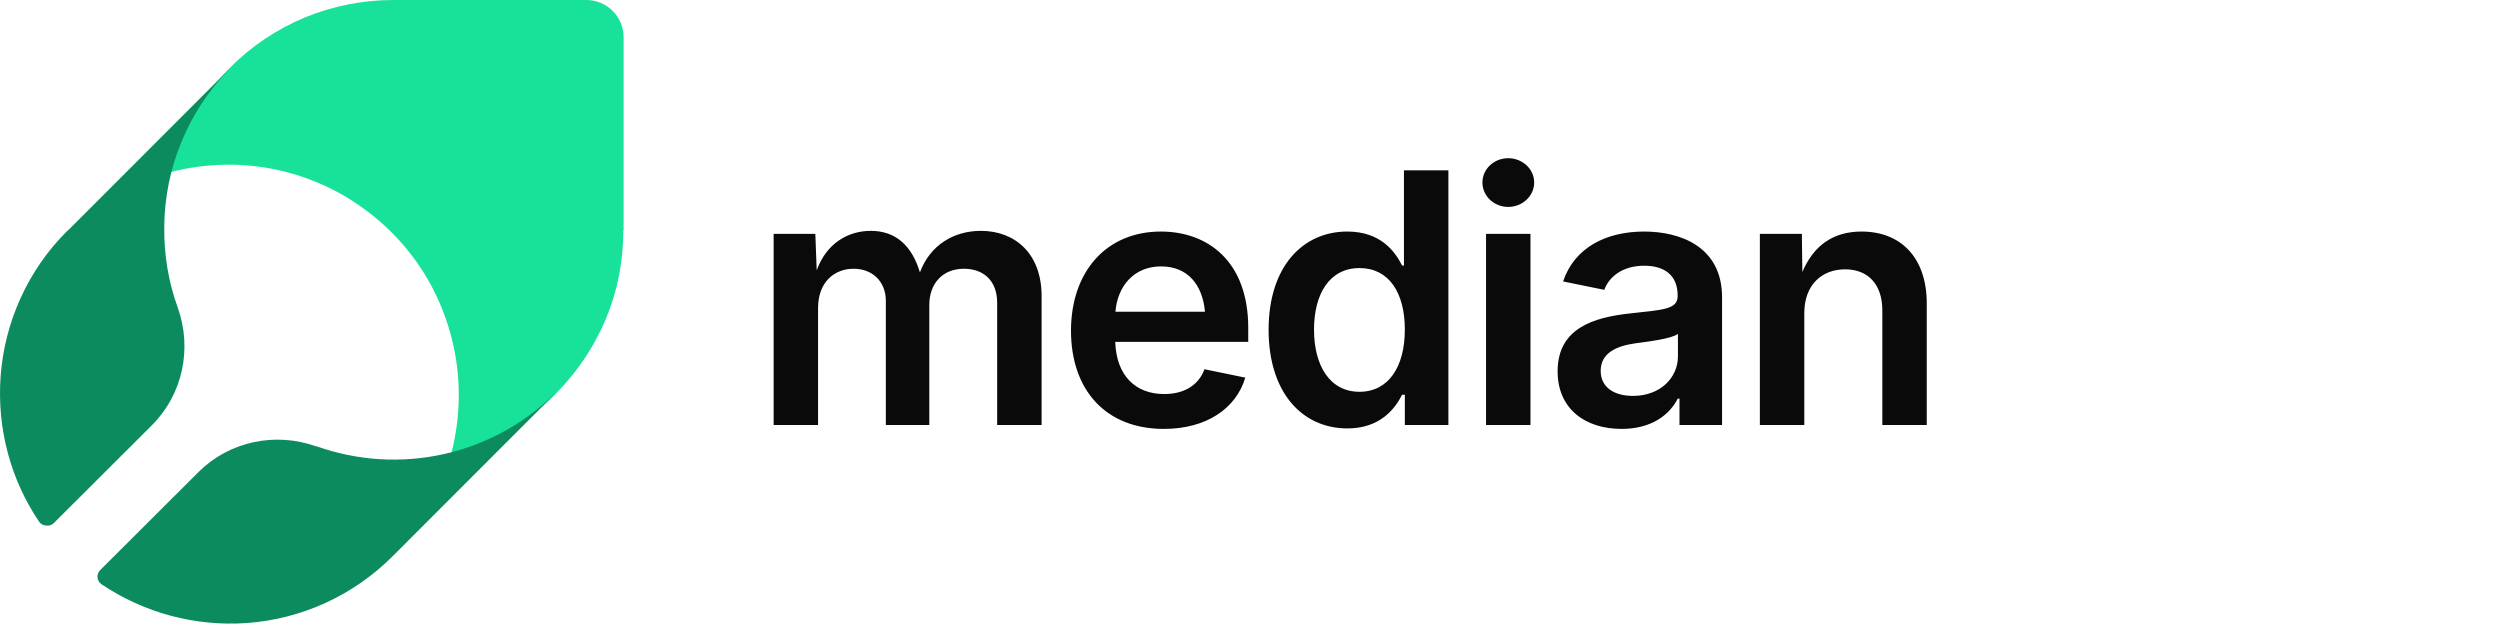
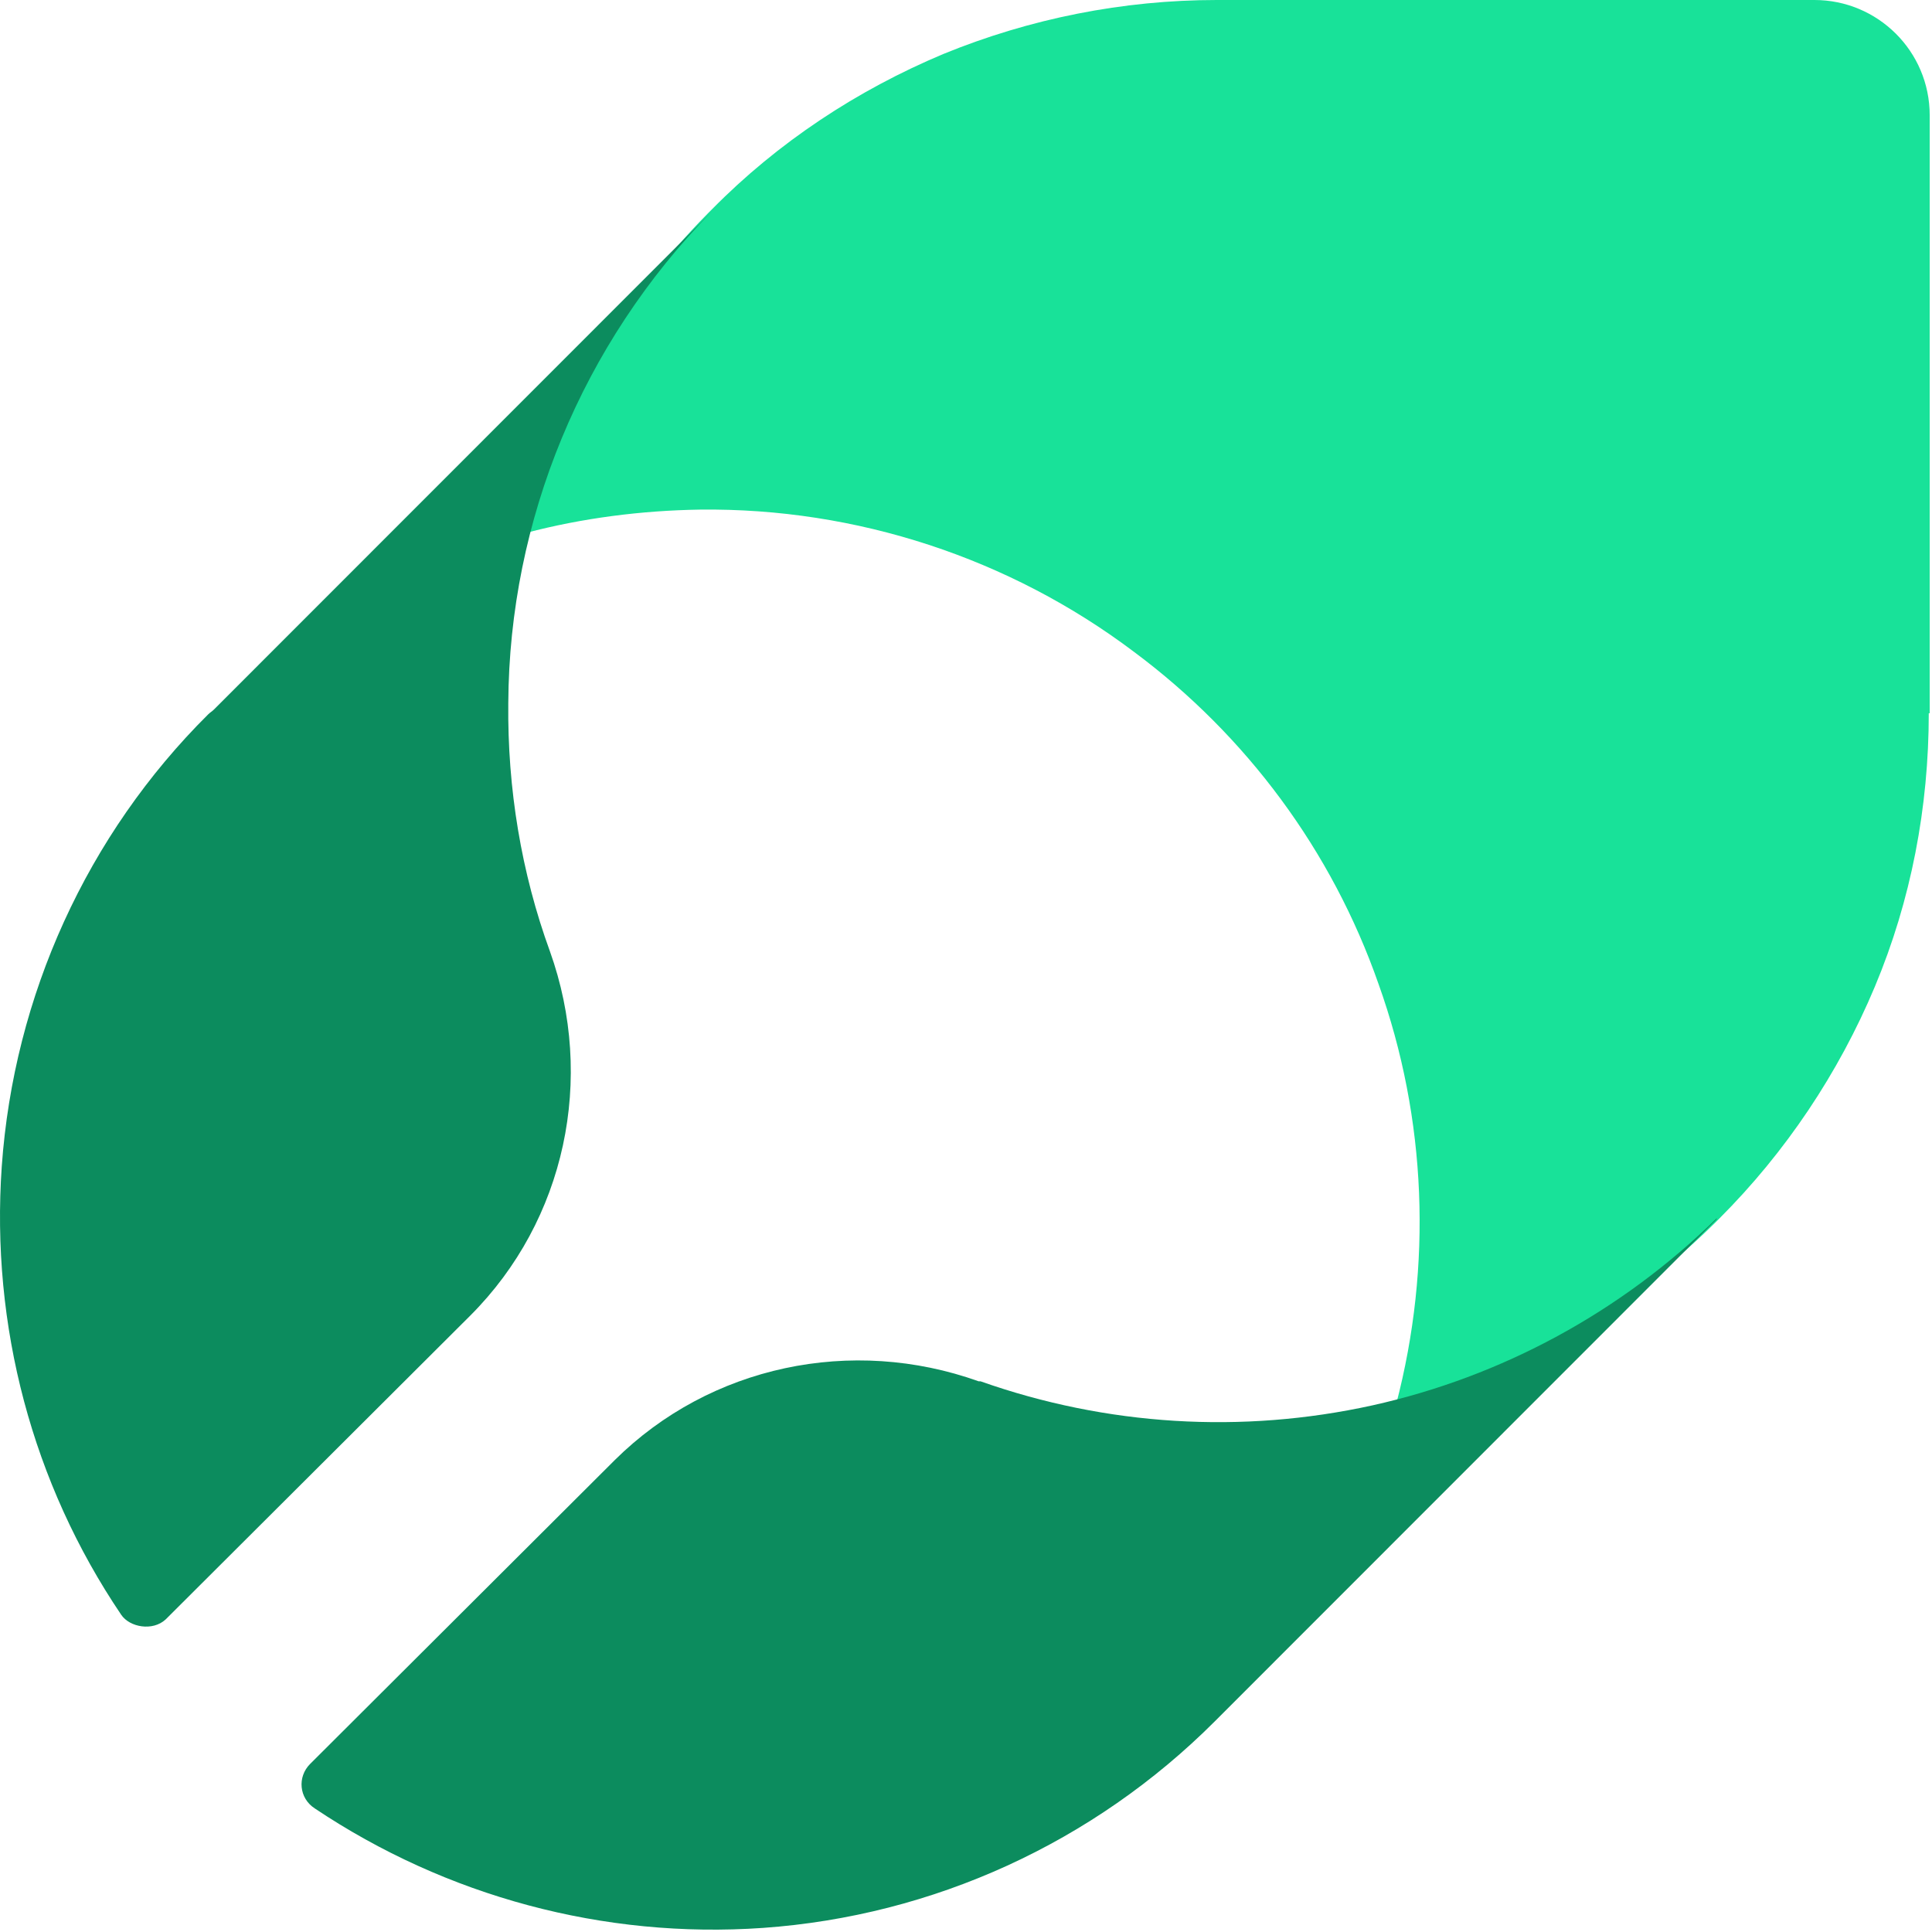
- <svg xmlns="http://www.w3.org/2000/svg" width="400" height="100" viewBox="0 0 400 100" fill="none">
-   <g transform="translate(0,0) scale(0.199)">
-     <path d="M501.402 185.33V29.962C501.402 13.29 487.876 0 471.453 0H316.156C291.763 0 267.611 4.832 245.15 14.014C222.689 23.438 202.16 36.969 185.012 54.367L183.804 55.575C161.101 78.53 144.92 107.042 136.708 138.454C151.441 134.588 166.656 132.655 181.871 132.413C222.447 131.93 262.298 144.978 294.661 169.383C323.885 191.13 346.104 221.092 358.18 255.645C370.739 290.681 372.188 328.859 362.769 364.862C393.925 356.647 422.666 340.457 445.611 317.744L446.818 316.536C463.966 299.38 477.732 278.841 487.151 256.37C496.571 233.898 501.16 209.735 501.16 185.33H501.402Z" fill="#18E299" />
-     <path d="M132.071 182.706C132.312 135.044 151.32 89.307 184.764 55.125L55.557 184.391C55.076 184.873 54.594 185.113 54.113 185.595C22.593 216.888 3.586 258.774 0.458 303.066C-2.43 344.47 8.397 385.392 31.496 419.575C33.699 422.835 39.677 423.907 43.046 420.778L122.206 341.822C146.989 317.028 154.689 280.198 142.899 247.219C135.44 226.758 131.831 204.852 132.071 182.706Z" fill="#0C8C5E" />
-     <path d="M446.067 316.547C421.284 340.86 390.245 357.71 356.56 365.172C322.634 372.635 287.506 370.468 254.783 358.914C254.783 358.914 254.542 358.914 254.301 358.914C221.338 347.118 184.525 354.821 159.742 379.375L80.581 458.331C77.212 461.701 77.694 467.238 81.784 469.885C115.95 492.754 156.855 503.827 198.24 500.938C242.512 497.809 284.137 478.792 315.656 447.258L316.859 446.054L446.067 316.788V316.547Z" fill="#0C8C5E" />
-   </g>
-   <text x="120" y="68" font-family="system-ui, -apple-system, 'Segoe UI', sans-serif" font-size="56" font-weight="600" fill="#0a0a0a" letter-spacing="-1.5">median</text>
+ <svg xmlns="http://www.w3.org/2000/svg" width="502" height="502" viewBox="0 0 502 502" fill="none">
+   <path d="M501.402 185.33V29.962C501.402 13.29 487.876 0 471.453 0H316.156C291.763 0 267.611 4.832 245.15 14.014C222.689 23.438 202.16 36.969 185.012 54.367L183.804 55.575C161.101 78.53 144.92 107.042 136.708 138.454C151.441 134.588 166.656 132.655 181.871 132.413C222.447 131.93 262.298 144.978 294.661 169.383C323.885 191.13 346.104 221.092 358.18 255.645C370.739 290.681 372.188 328.859 362.769 364.862C393.925 356.647 422.666 340.457 445.611 317.744L446.818 316.536C463.966 299.38 477.732 278.841 487.151 256.37C496.571 233.898 501.16 209.735 501.16 185.33H501.402Z" fill="#18E299" />
+   <path d="M132.071 182.706C132.312 135.044 151.32 89.307 184.764 55.125L55.557 184.391C55.076 184.873 54.594 185.113 54.113 185.595C22.593 216.888 3.586 258.774 0.458 303.066C-2.43 344.47 8.397 385.392 31.496 419.575C33.699 422.835 39.677 423.907 43.046 420.778L122.206 341.822C146.989 317.028 154.689 280.198 142.899 247.219C135.44 226.758 131.831 204.852 132.071 182.706Z" fill="#0C8C5E" />
+   <path d="M446.067 316.547C421.284 340.86 390.245 357.71 356.56 365.172C322.634 372.635 287.506 370.468 254.783 358.914C254.783 358.914 254.542 358.914 254.301 358.914C221.338 347.118 184.525 354.821 159.742 379.375L80.581 458.331C77.212 461.701 77.694 467.238 81.784 469.885C115.95 492.754 156.855 503.827 198.24 500.938C242.512 497.809 284.137 478.792 315.656 447.258L316.859 446.054L446.067 316.788V316.547Z" fill="#0C8C5E" />
</svg>
